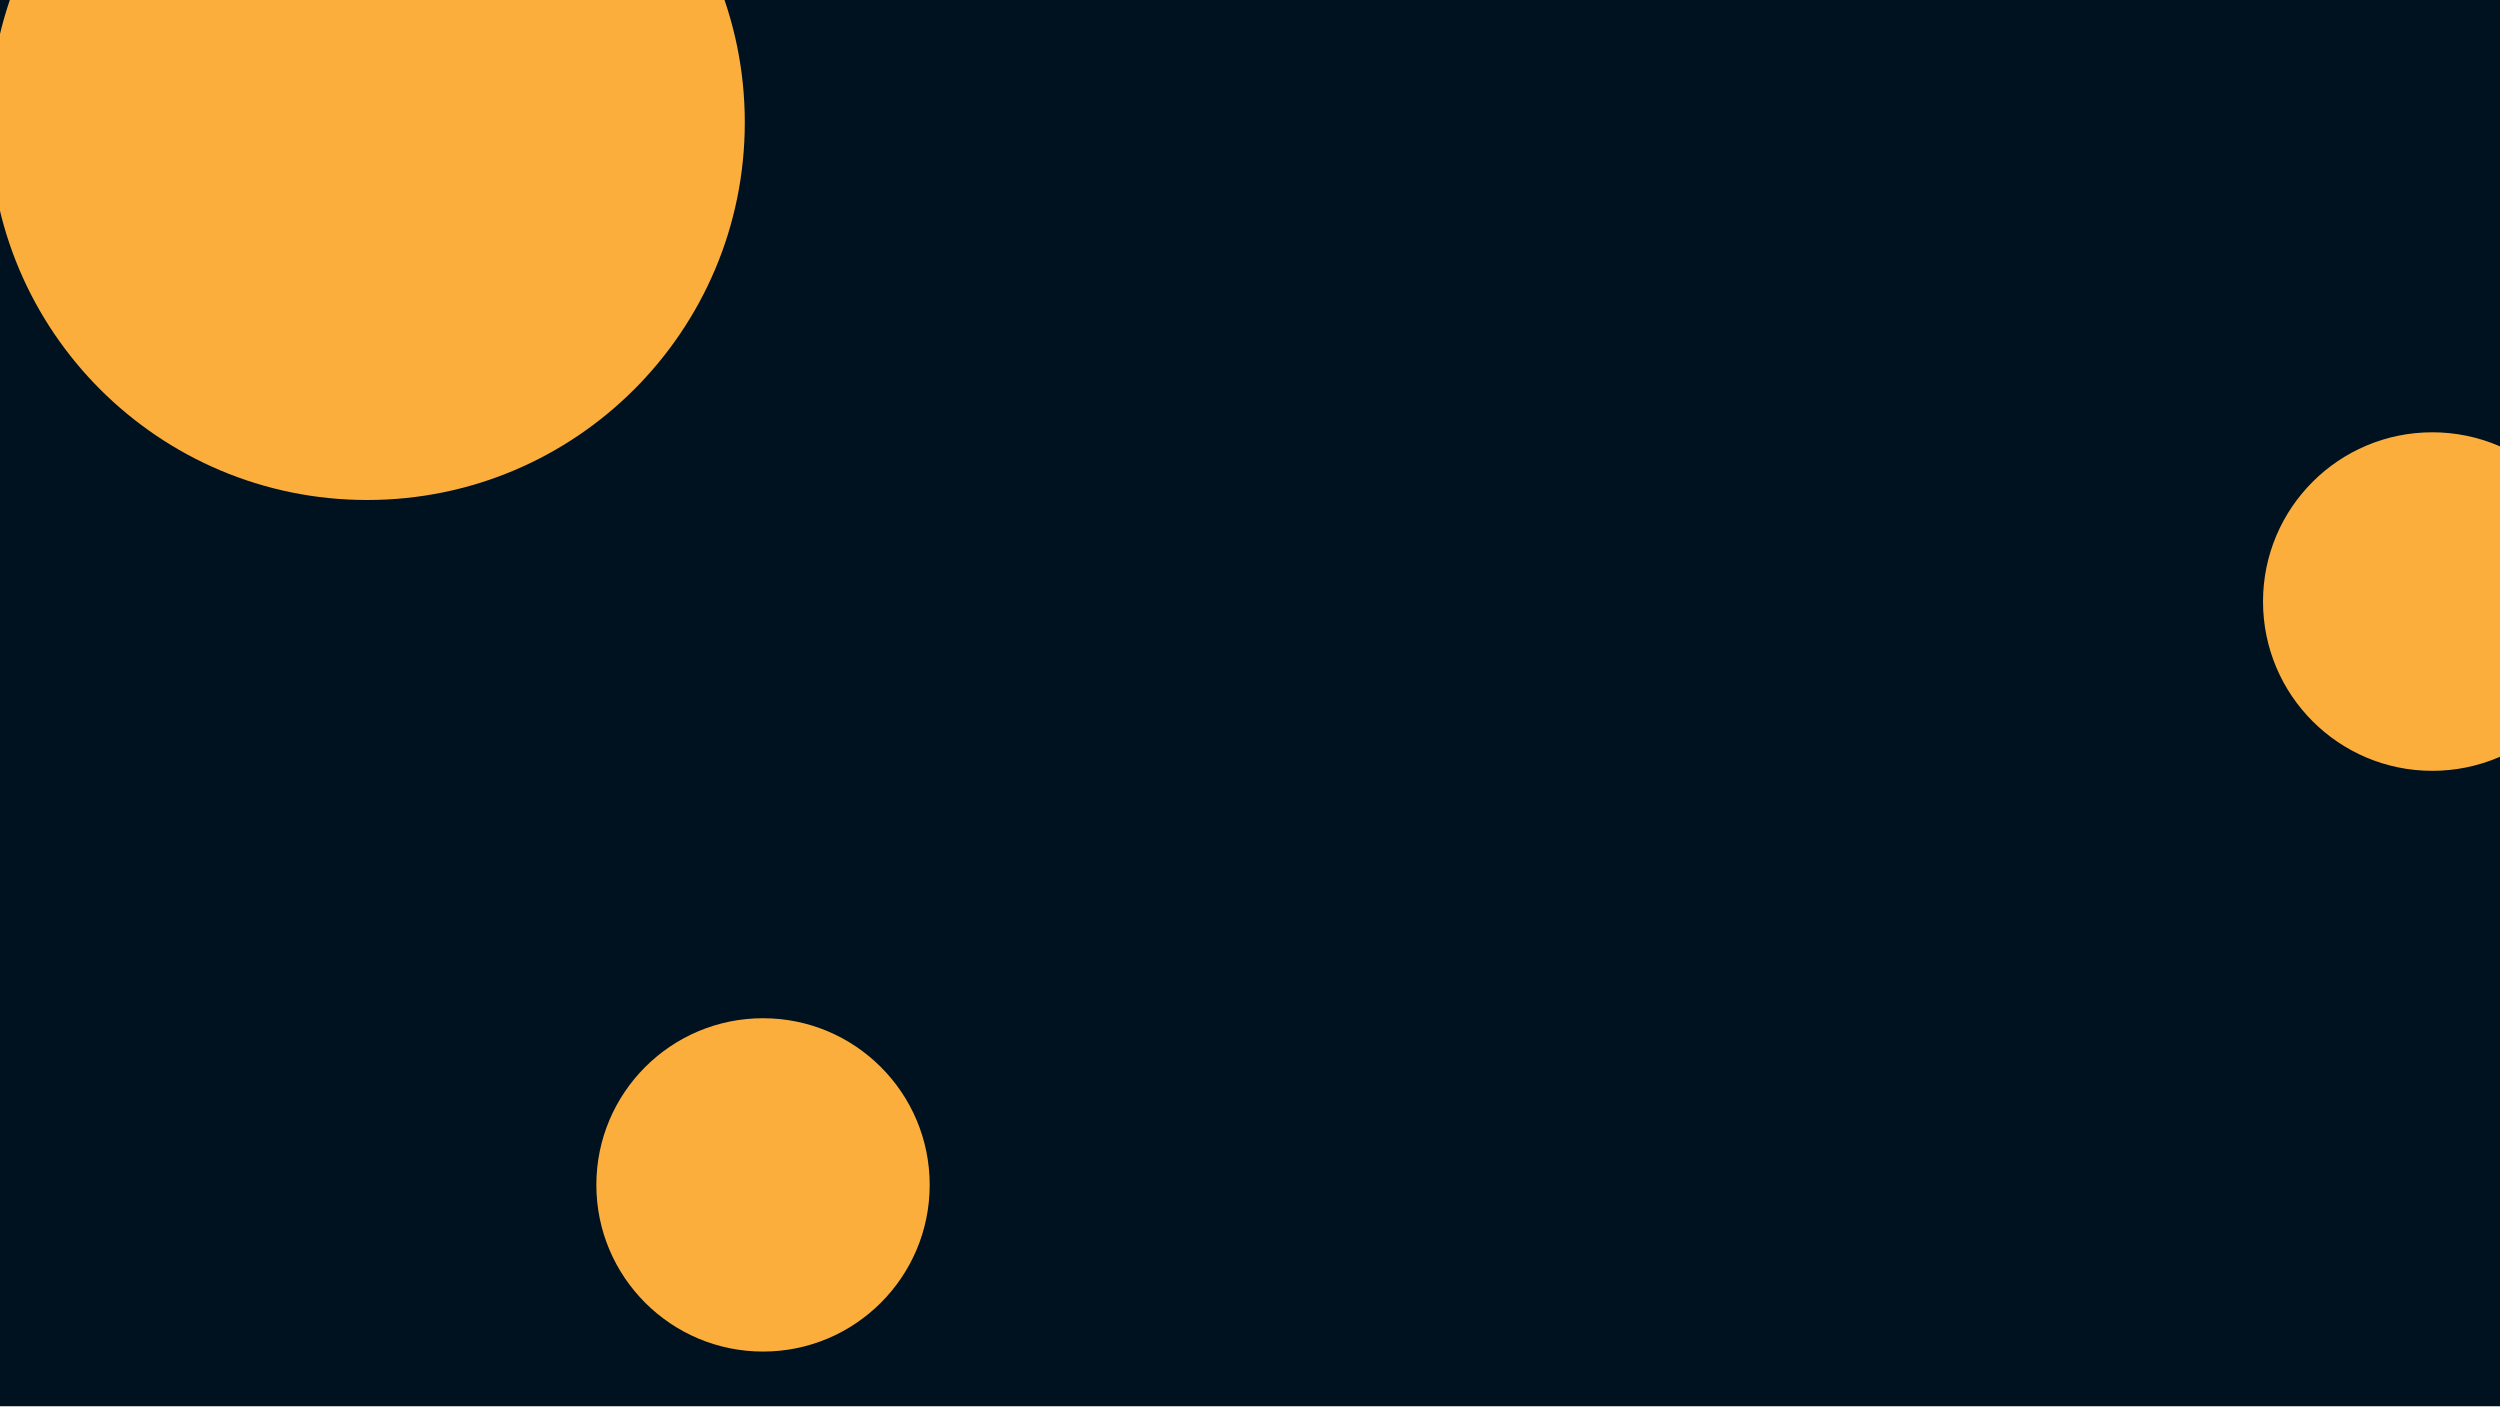
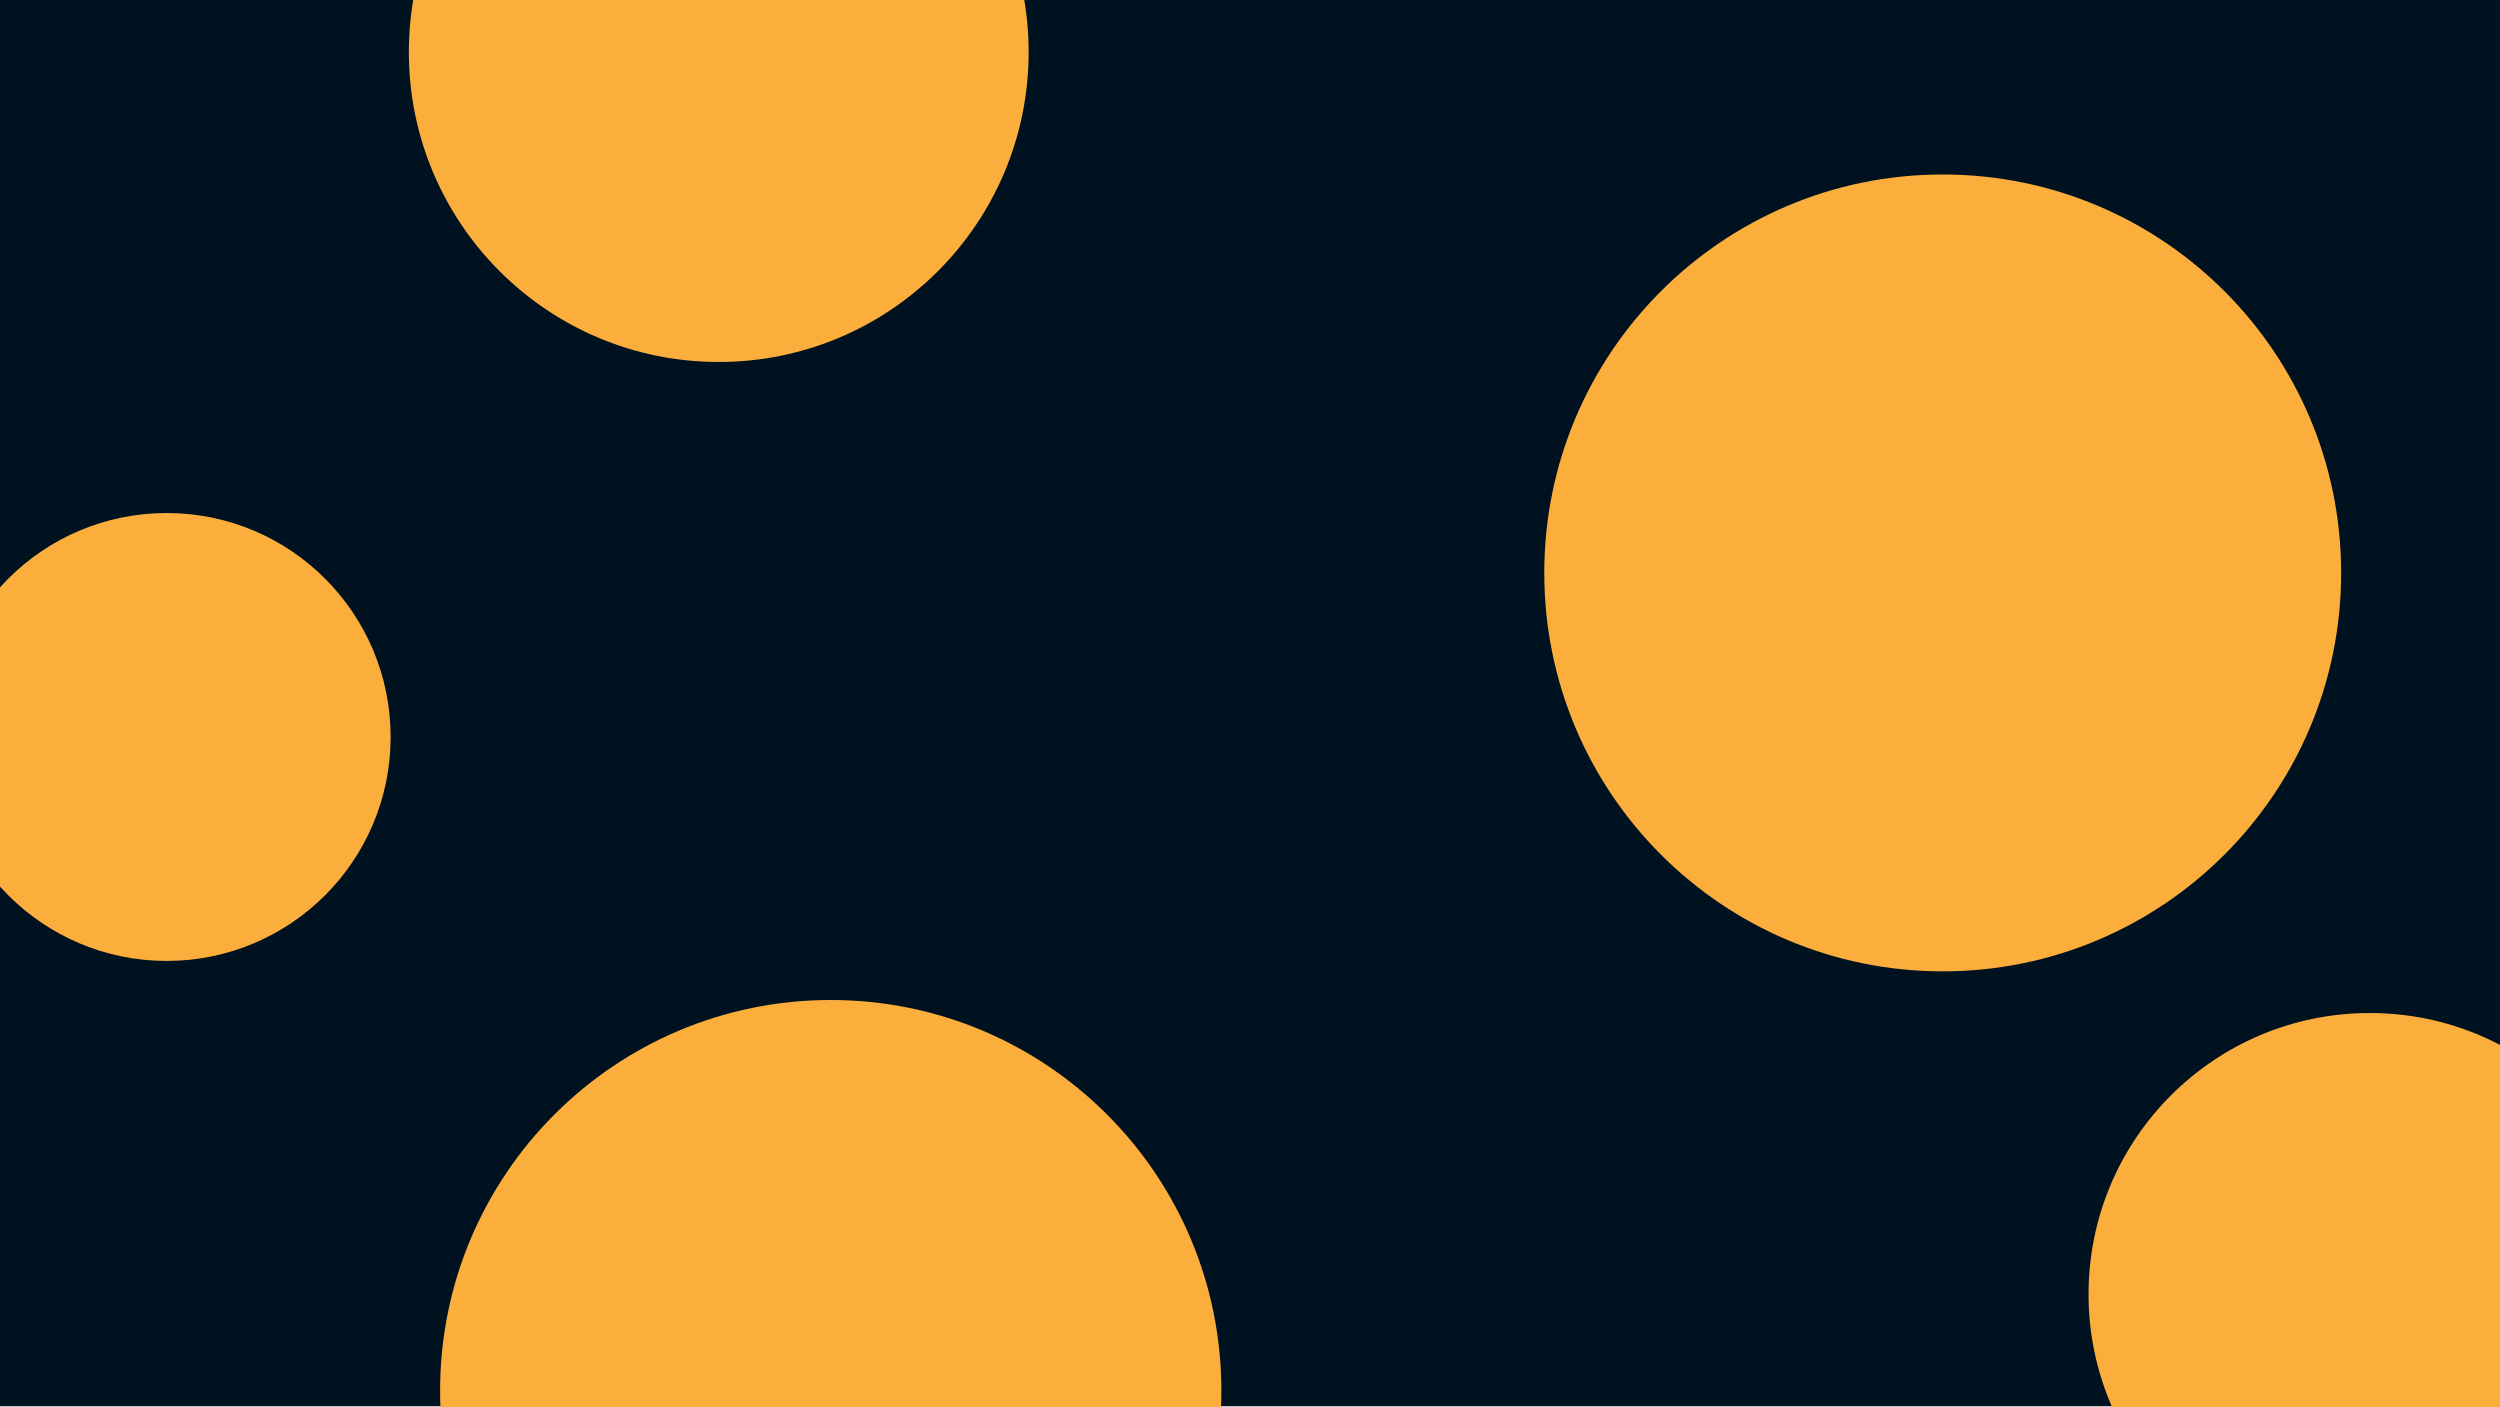
<svg xmlns="http://www.w3.org/2000/svg" id="visual" viewBox="0 0 960 540" width="960" height="540" version="1.1">
  <rect x="0" y="0" width="960" height="540" fill="#001220" />
  <g fill="#FBAE3C">
-     <circle r="145" cx="141" cy="47" />
-     <circle r="64" cx="293" cy="455" />
-     <circle r="65" cx="934" cy="231" />
+     <circle r="153" cx="746" cy="220" />
+     <circle r="86" cx="64" cy="283" />
+     <circle r="108" cx="910" cy="497" />
+     <circle r="150" cx="319" cy="534" />
+     <circle r="119" cx="276" cy="20" />
  </g>
</svg>
